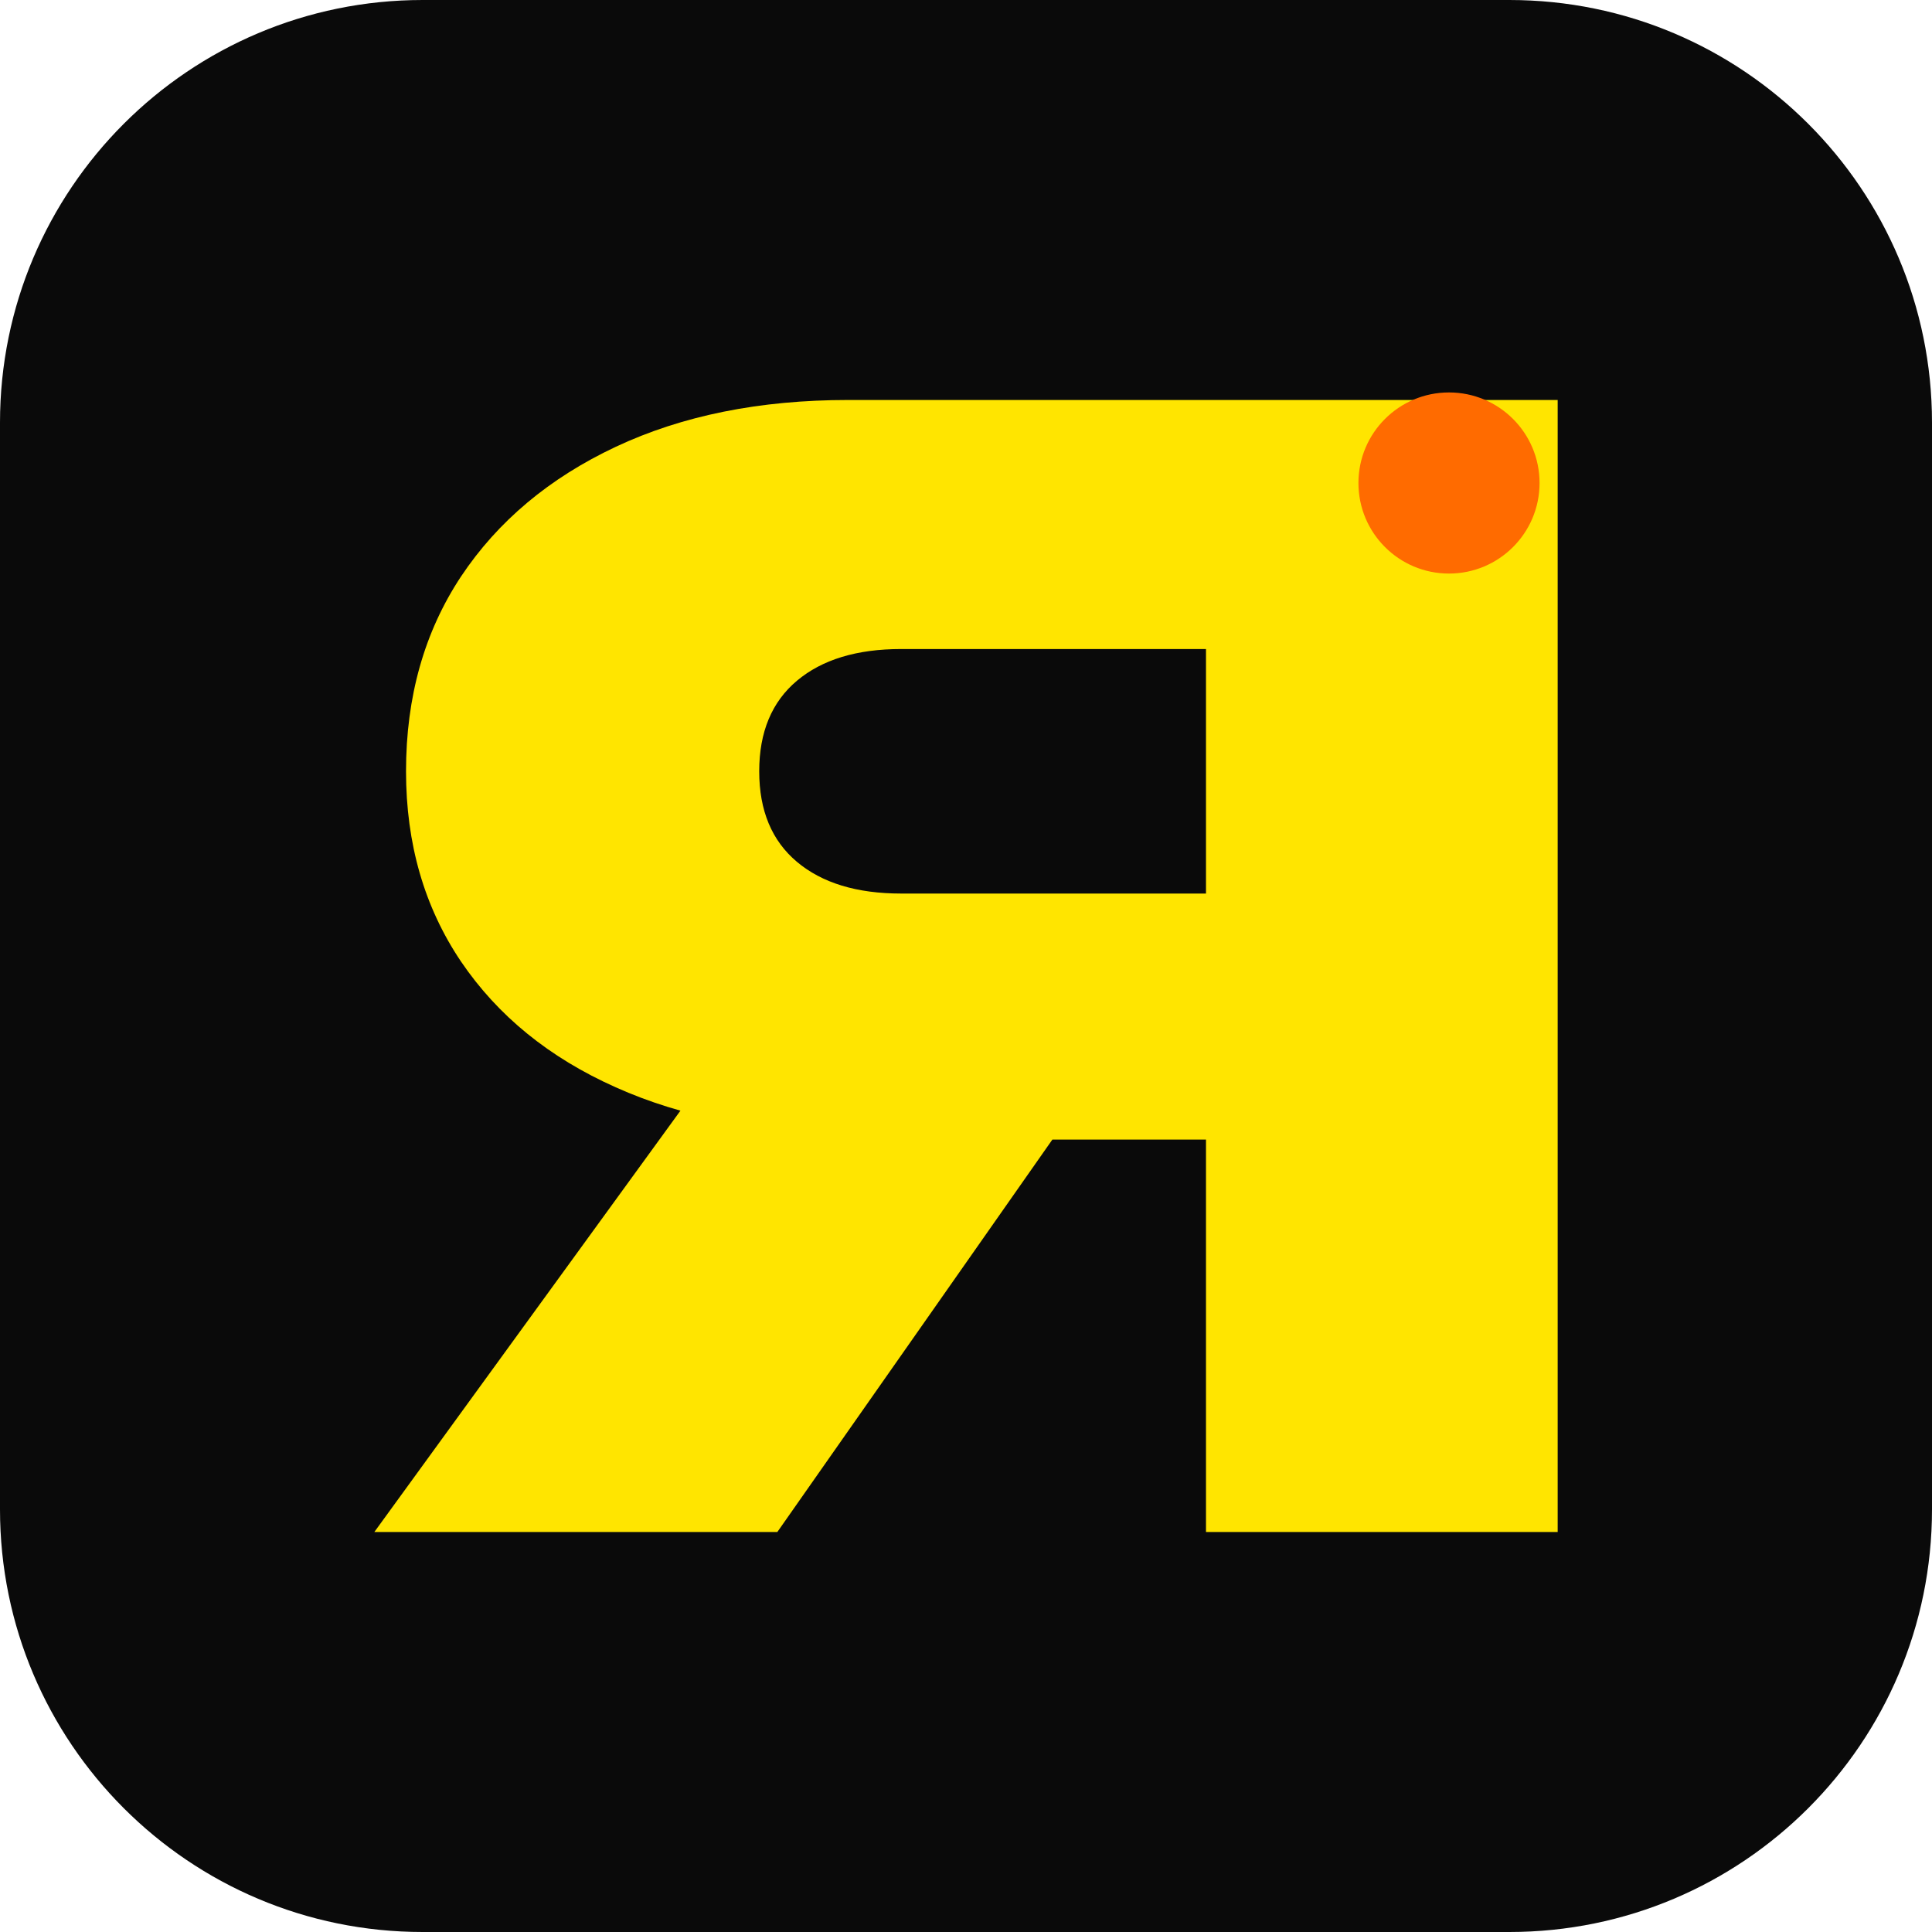
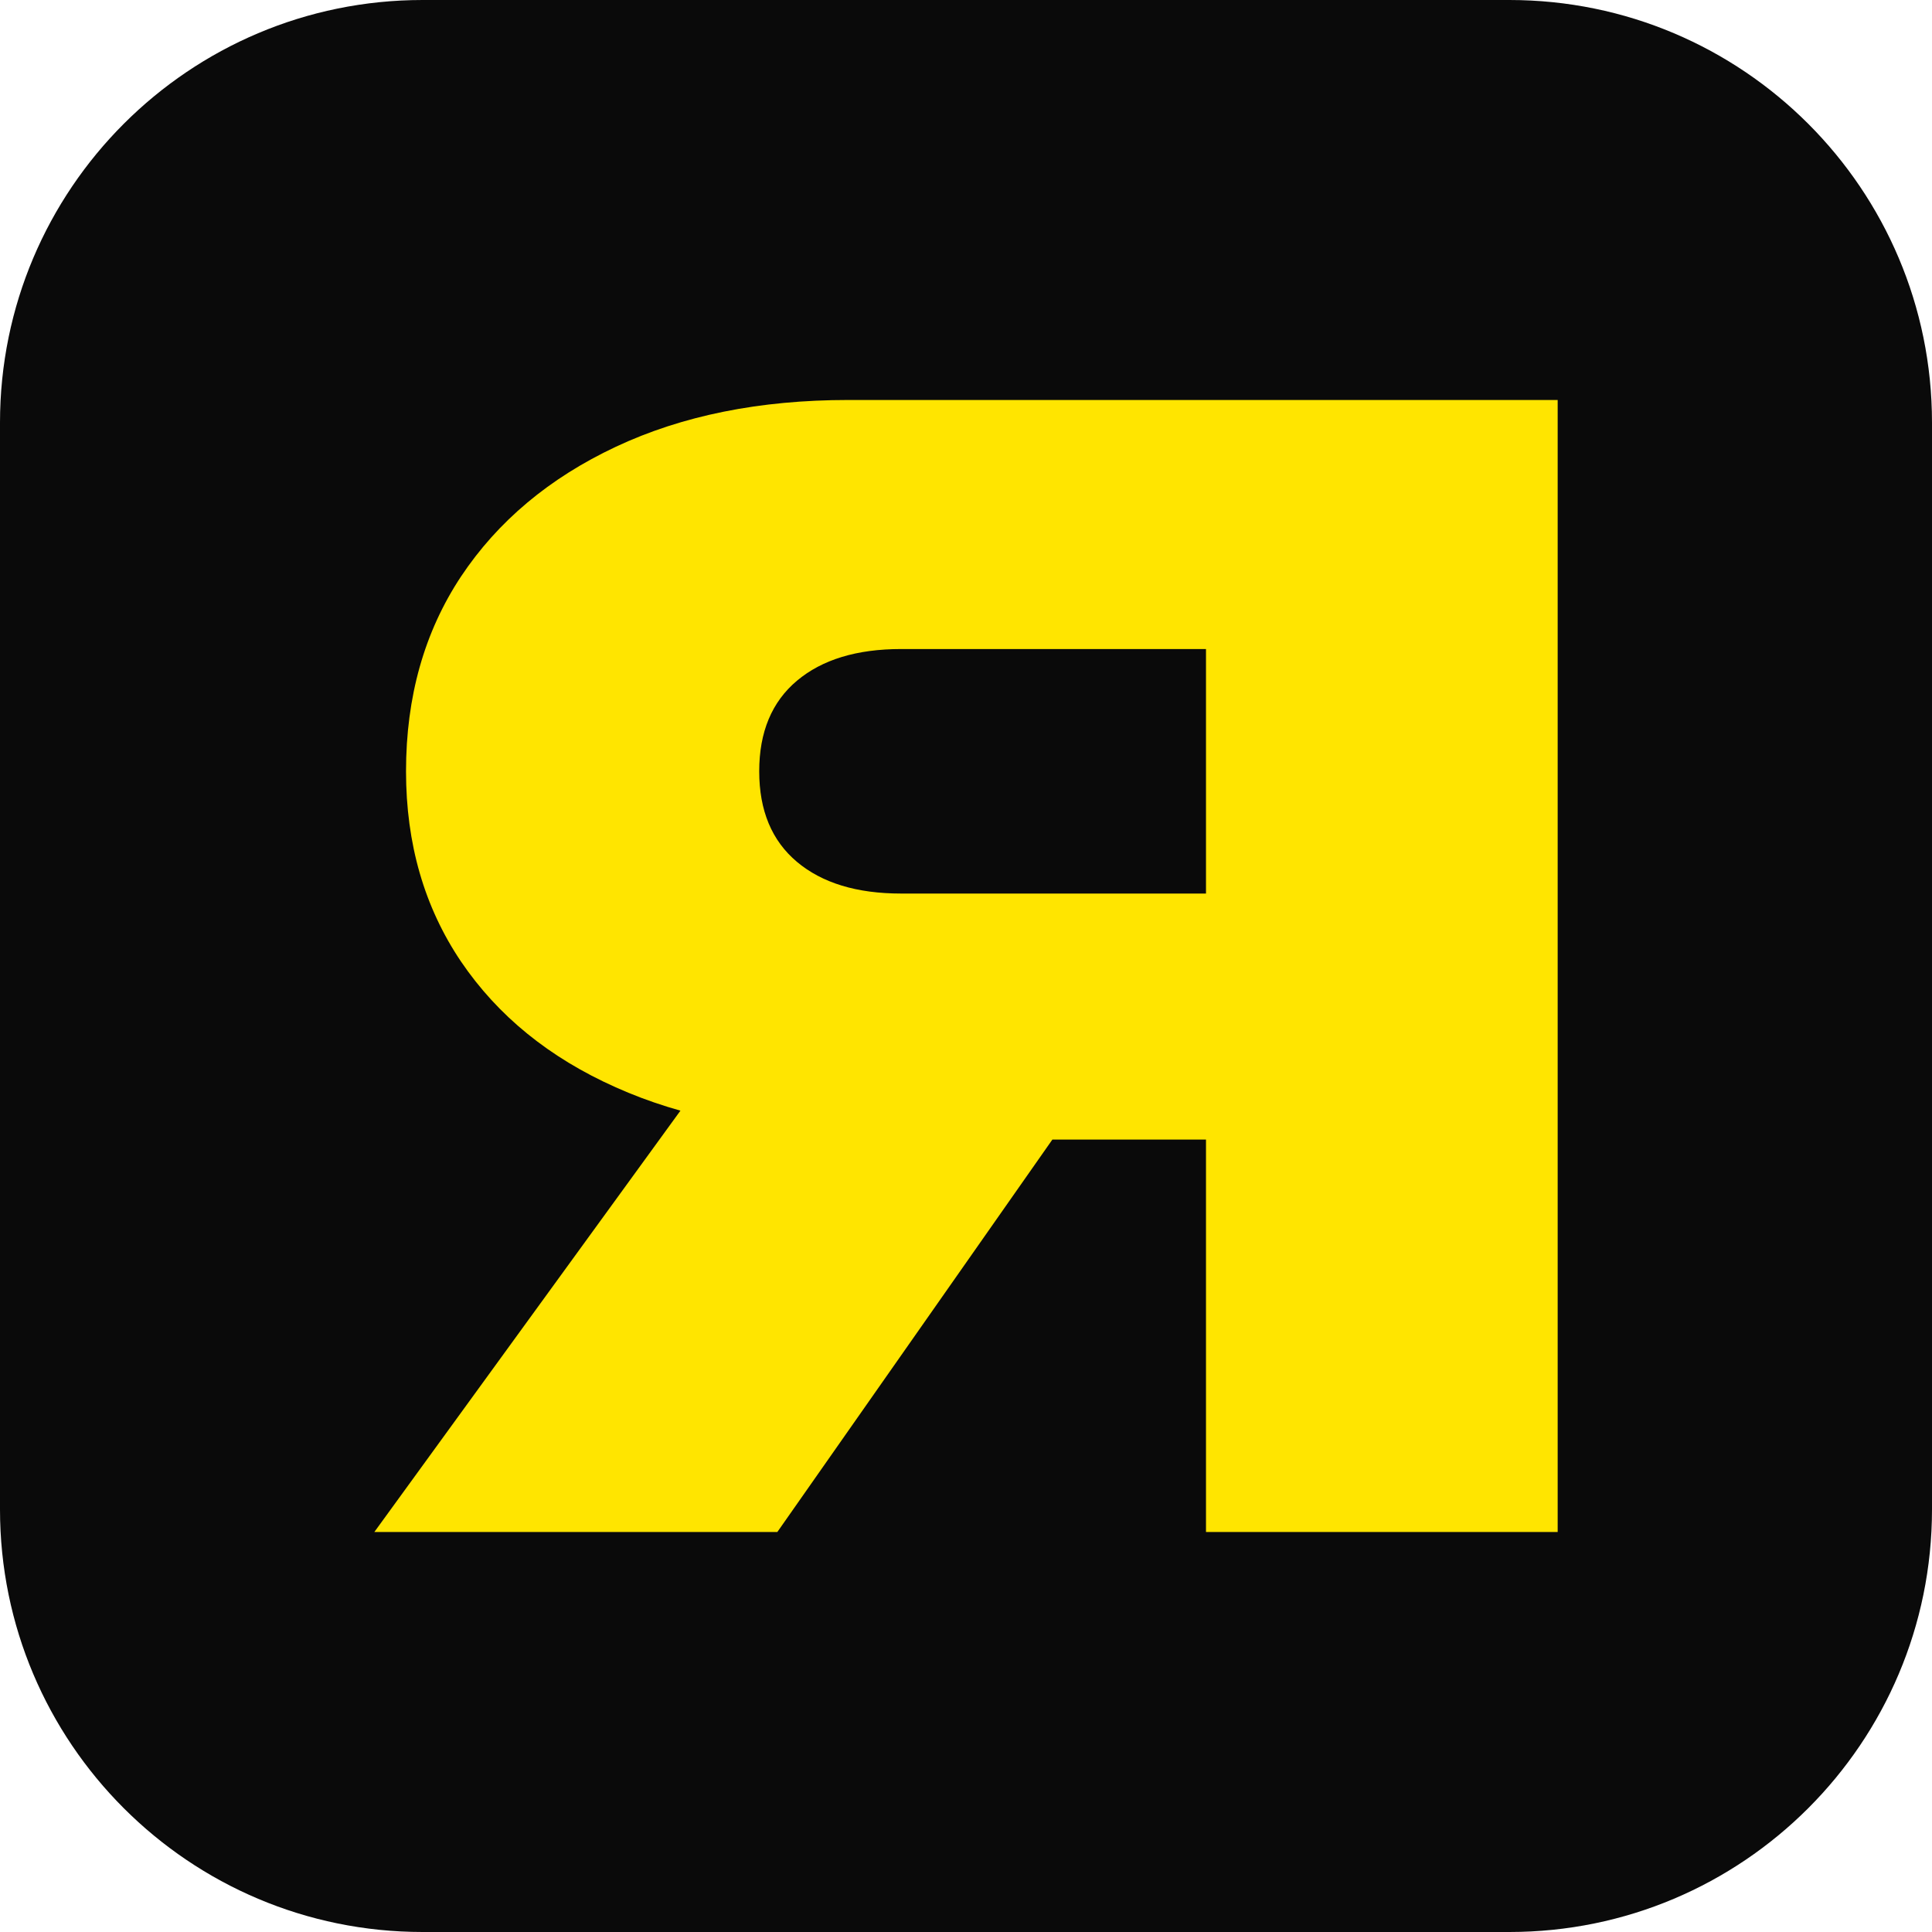
<svg xmlns="http://www.w3.org/2000/svg" viewBox="0 0 64 64">
  <rect width="64" height="64" rx="14" fill="#0A0A0A" />
  <path d="M29.85 29.60L43.55 29.60L43.55 37.75L28.15 37.75L28.10 37.50Q23.70 37.50 20.40 36.02Q17.10 34.55 15.27 31.85Q13.45 29.15 13.45 25.55Q13.45 21.85 15.27 19.10Q17.10 16.35 20.40 14.80Q23.70 13.25 28.10 13.25L51.60 13.25L51.60 50.75L39.95 50.75L39.95 16.25L45.20 21.50L29.85 21.50Q27.65 21.50 26.40 22.55Q25.15 23.60 25.15 25.55Q25.15 27.50 26.40 28.55Q27.65 29.60 29.85 29.60M25.15 33.20L38.05 33.20L25.75 50.75L12.40 50.75" fill="#FFE500" />
-   <circle cx="48" cy="16" r="3" fill="#FF6B00" />
</svg>
